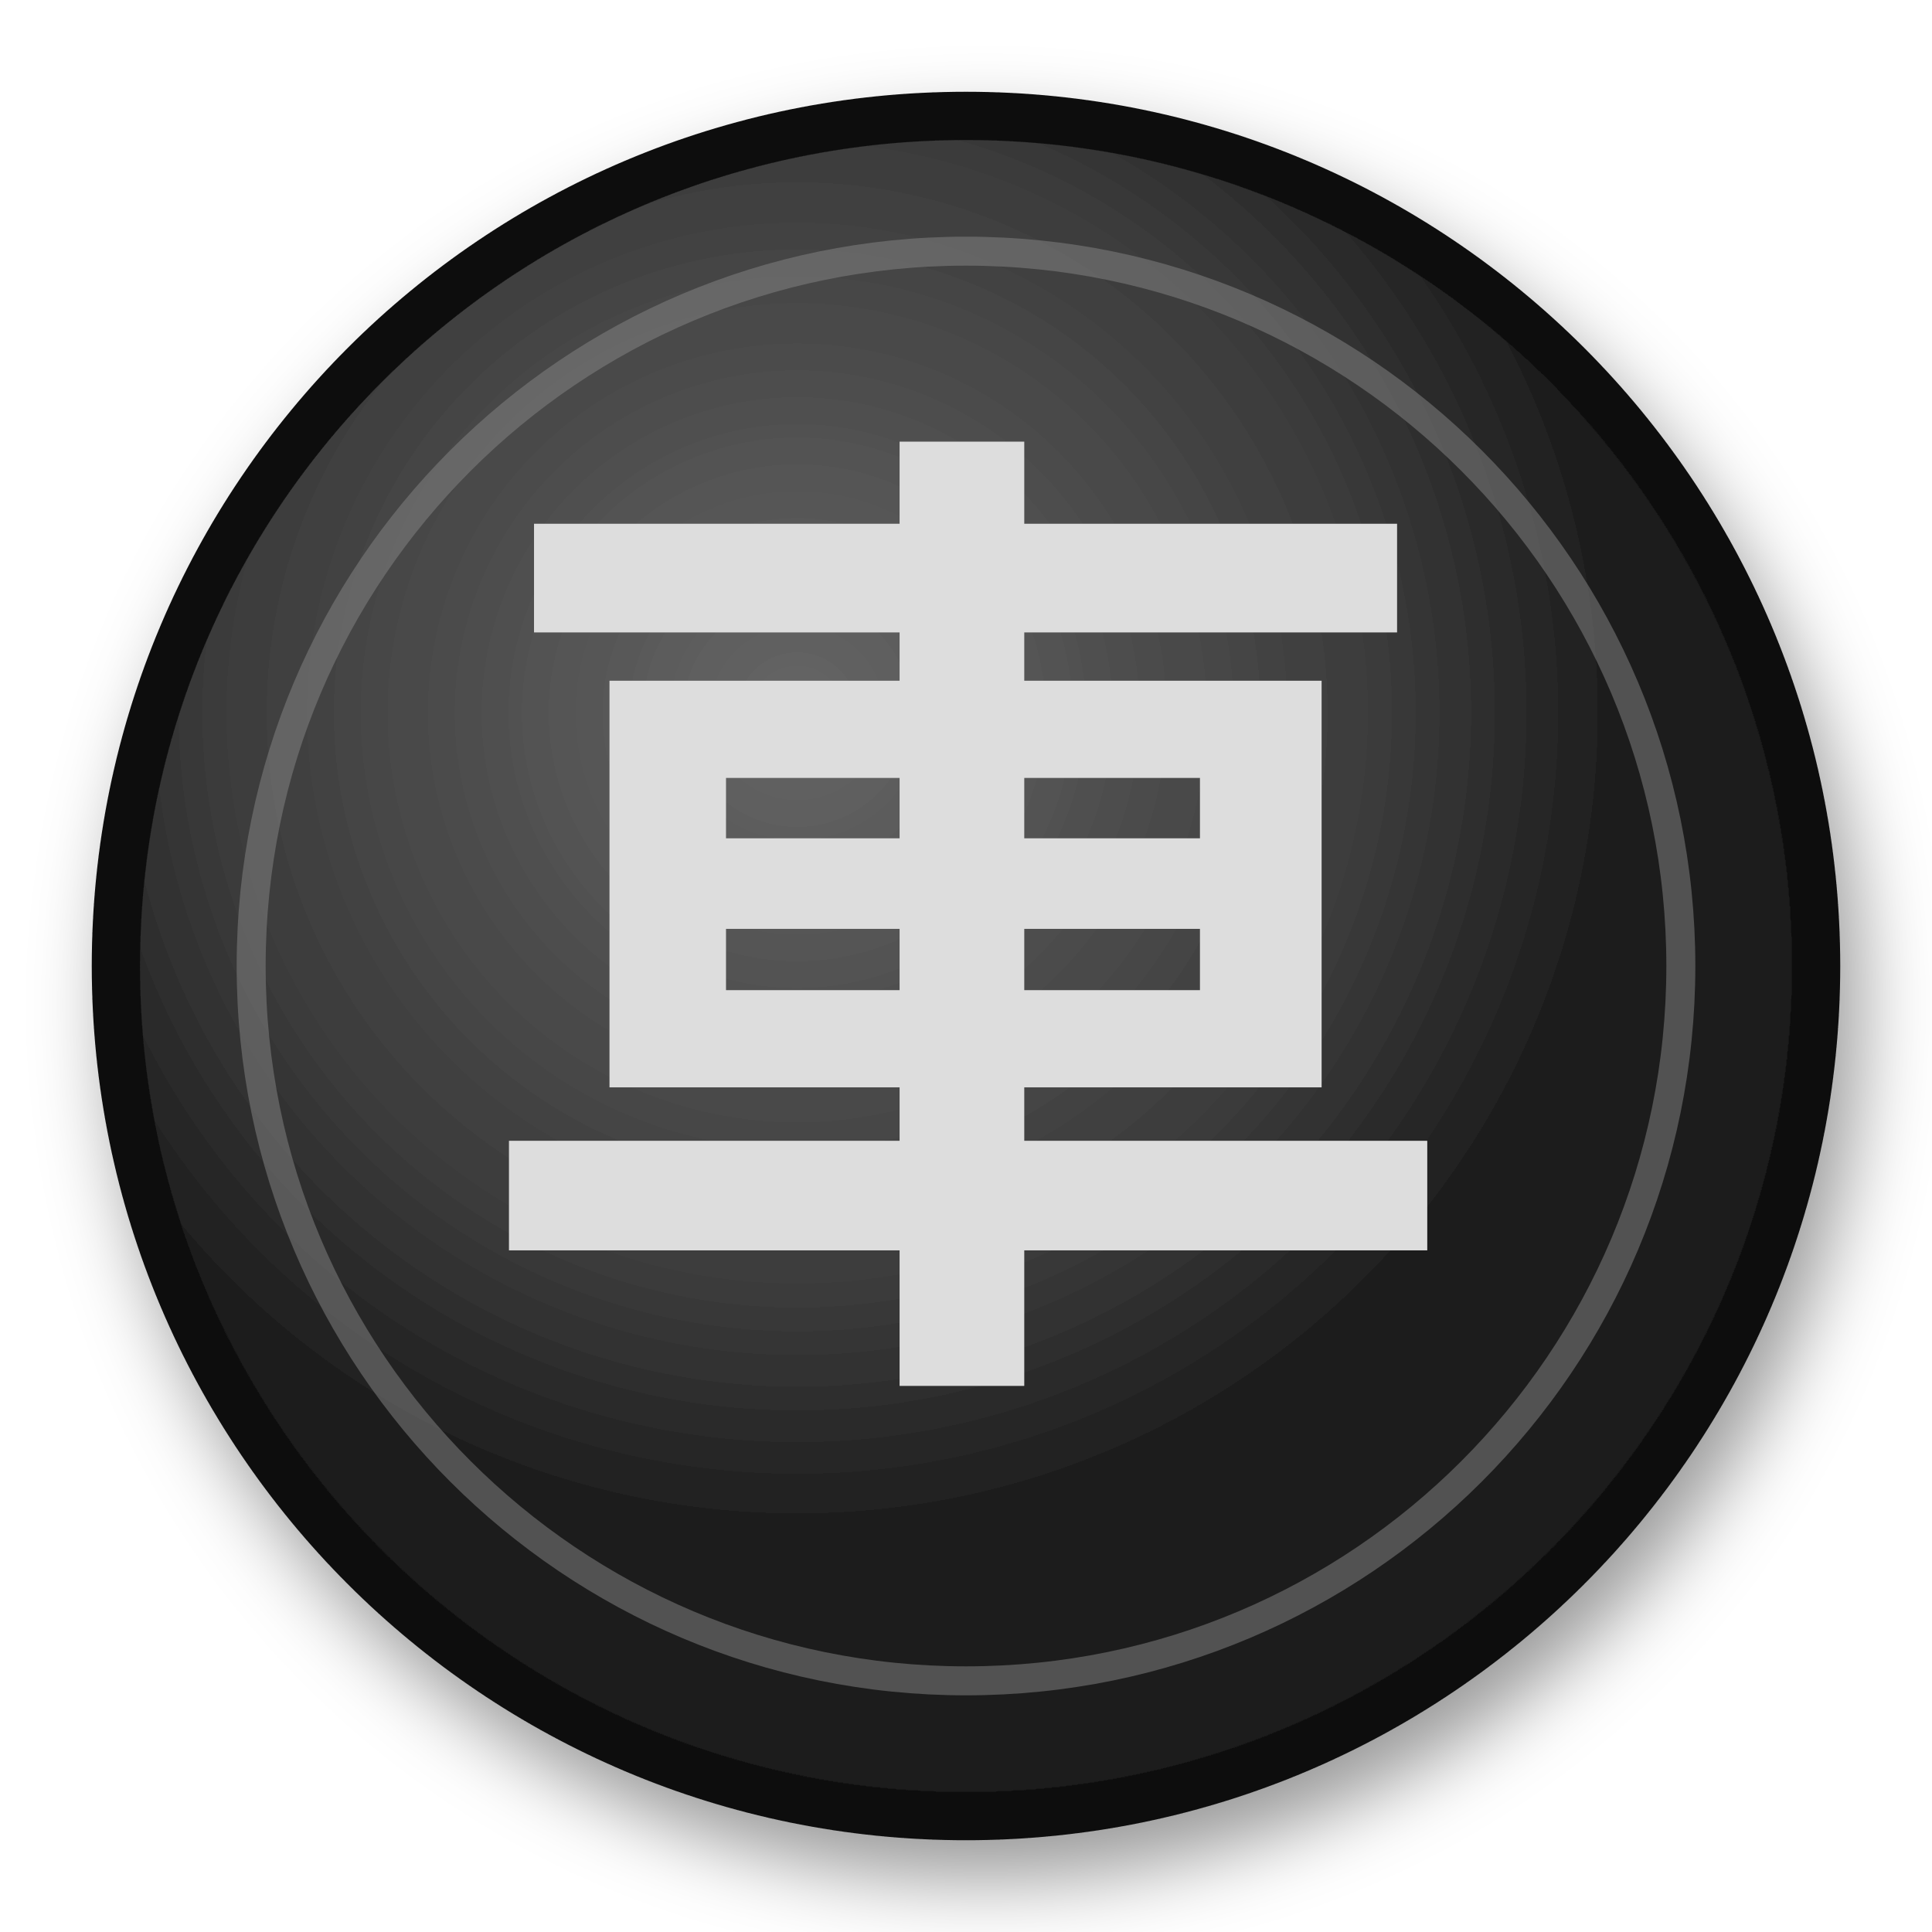
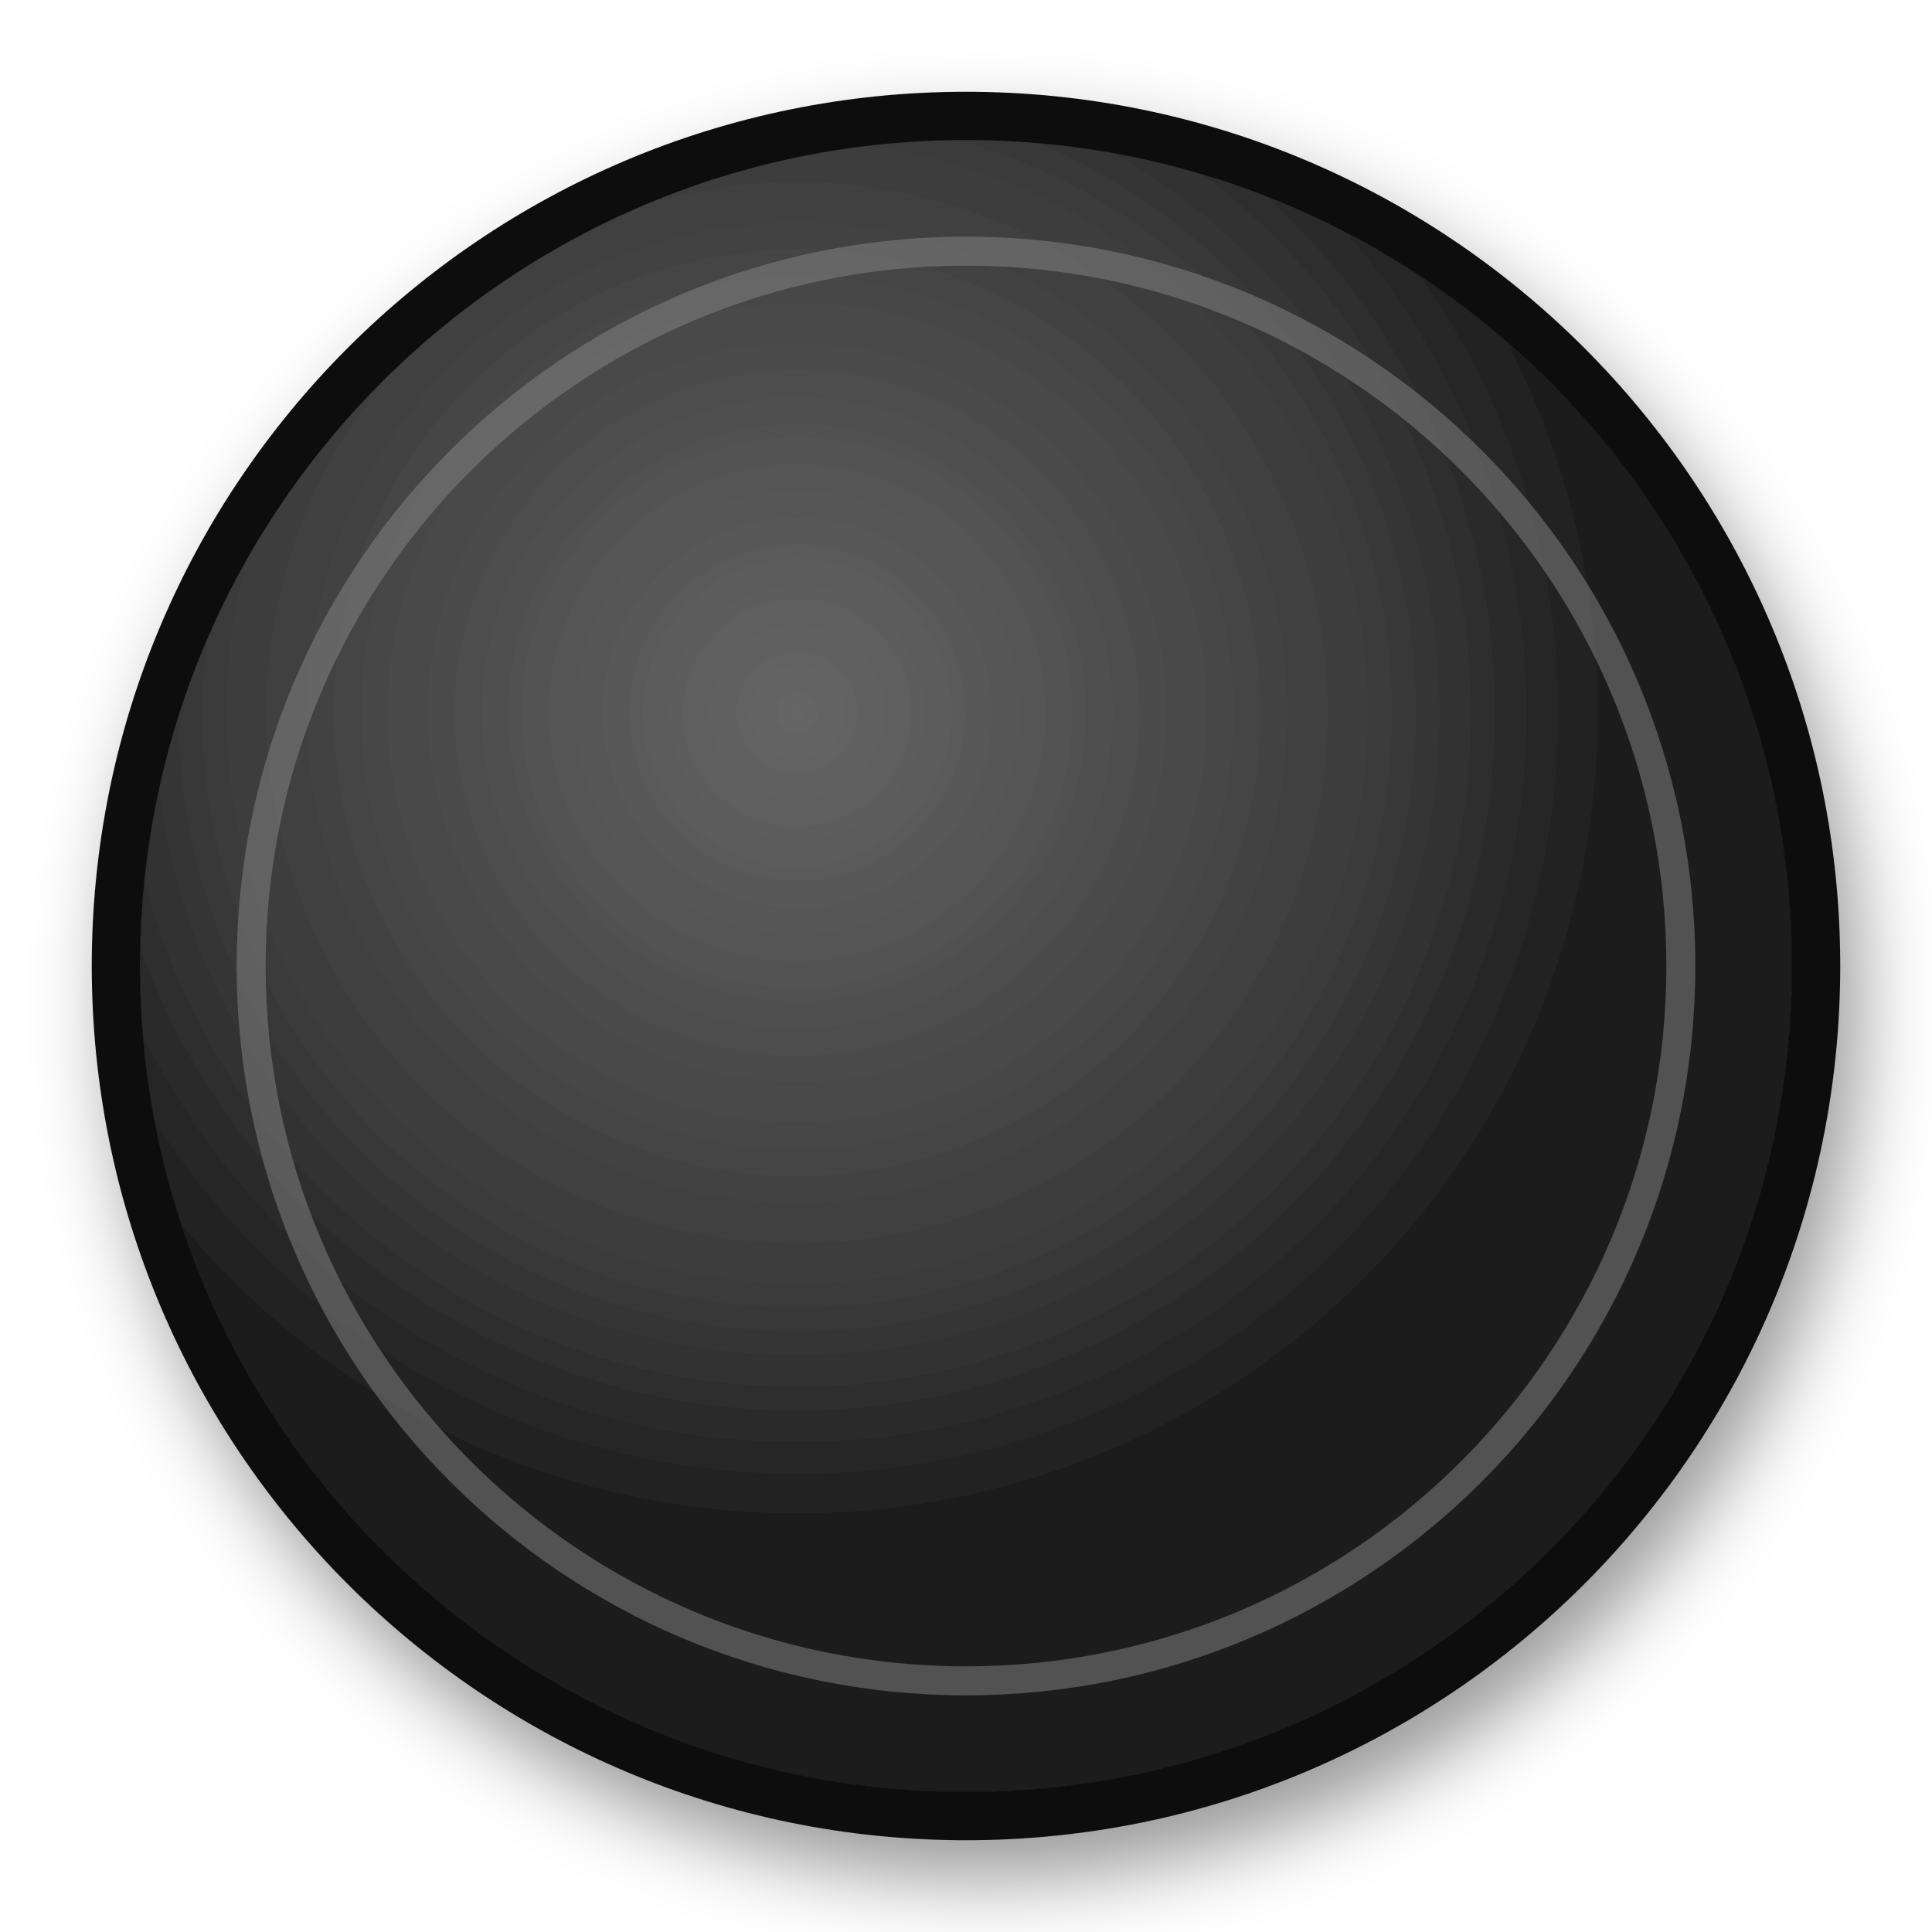
<svg xmlns="http://www.w3.org/2000/svg" viewBox="0 0 100 100">
  <defs>
    <radialGradient id="bg" cx="40%" cy="35%" r="50%">
      <stop offset="0%" stop-color="#666" />
      <stop offset="70%" stop-color="#3a3a3a" />
      <stop offset="100%" stop-color="#1a1a1a" />
    </radialGradient>
    <filter id="shadow">
      <feDropShadow dx="1" dy="2" stdDeviation="2" flood-opacity="0.4" />
    </filter>
  </defs>
  <circle cx="50" cy="50" r="44" fill="url(#bg)" stroke="#111" stroke-width="2.5" filter="url(#shadow)" />
  <circle cx="50" cy="50" r="37" fill="none" stroke="#888" stroke-width="1.5" opacity="0.5" />
-   <text x="50" y="67" font-family="KaiTi, SimKai, STKaiti, serif" font-size="52" text-anchor="middle" fill="#ddd" font-weight="bold">車</text>
</svg>
